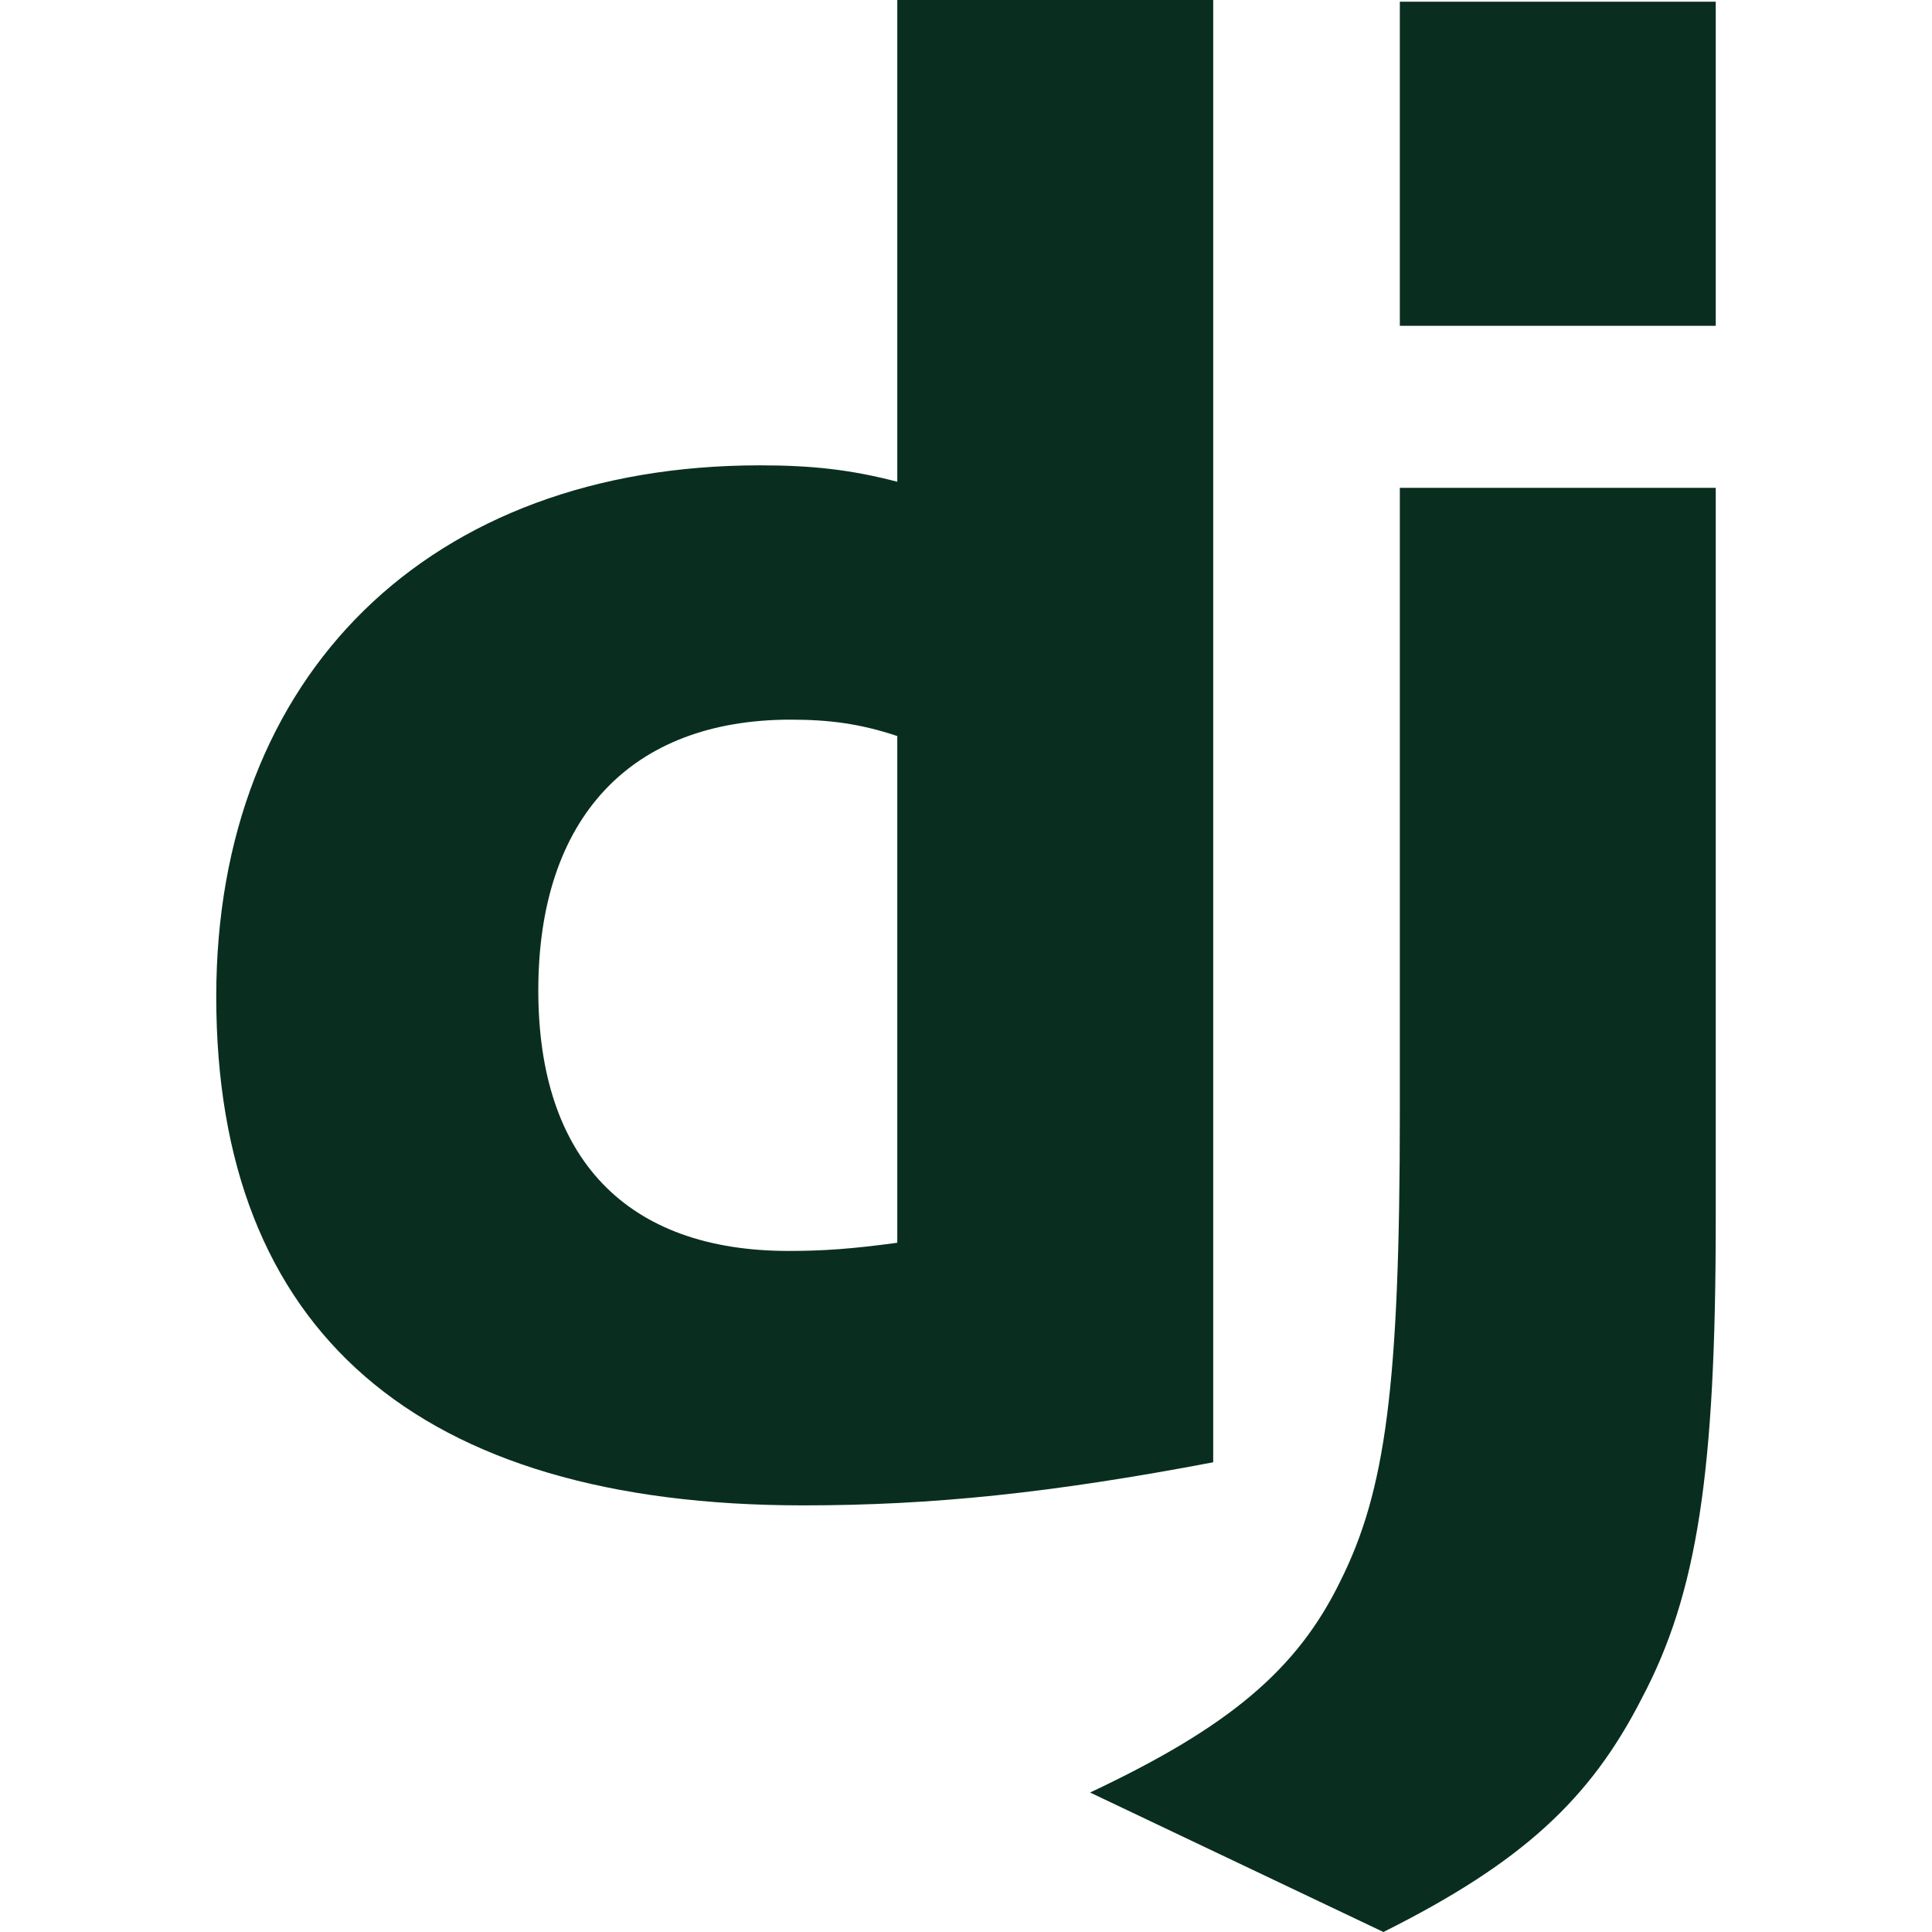
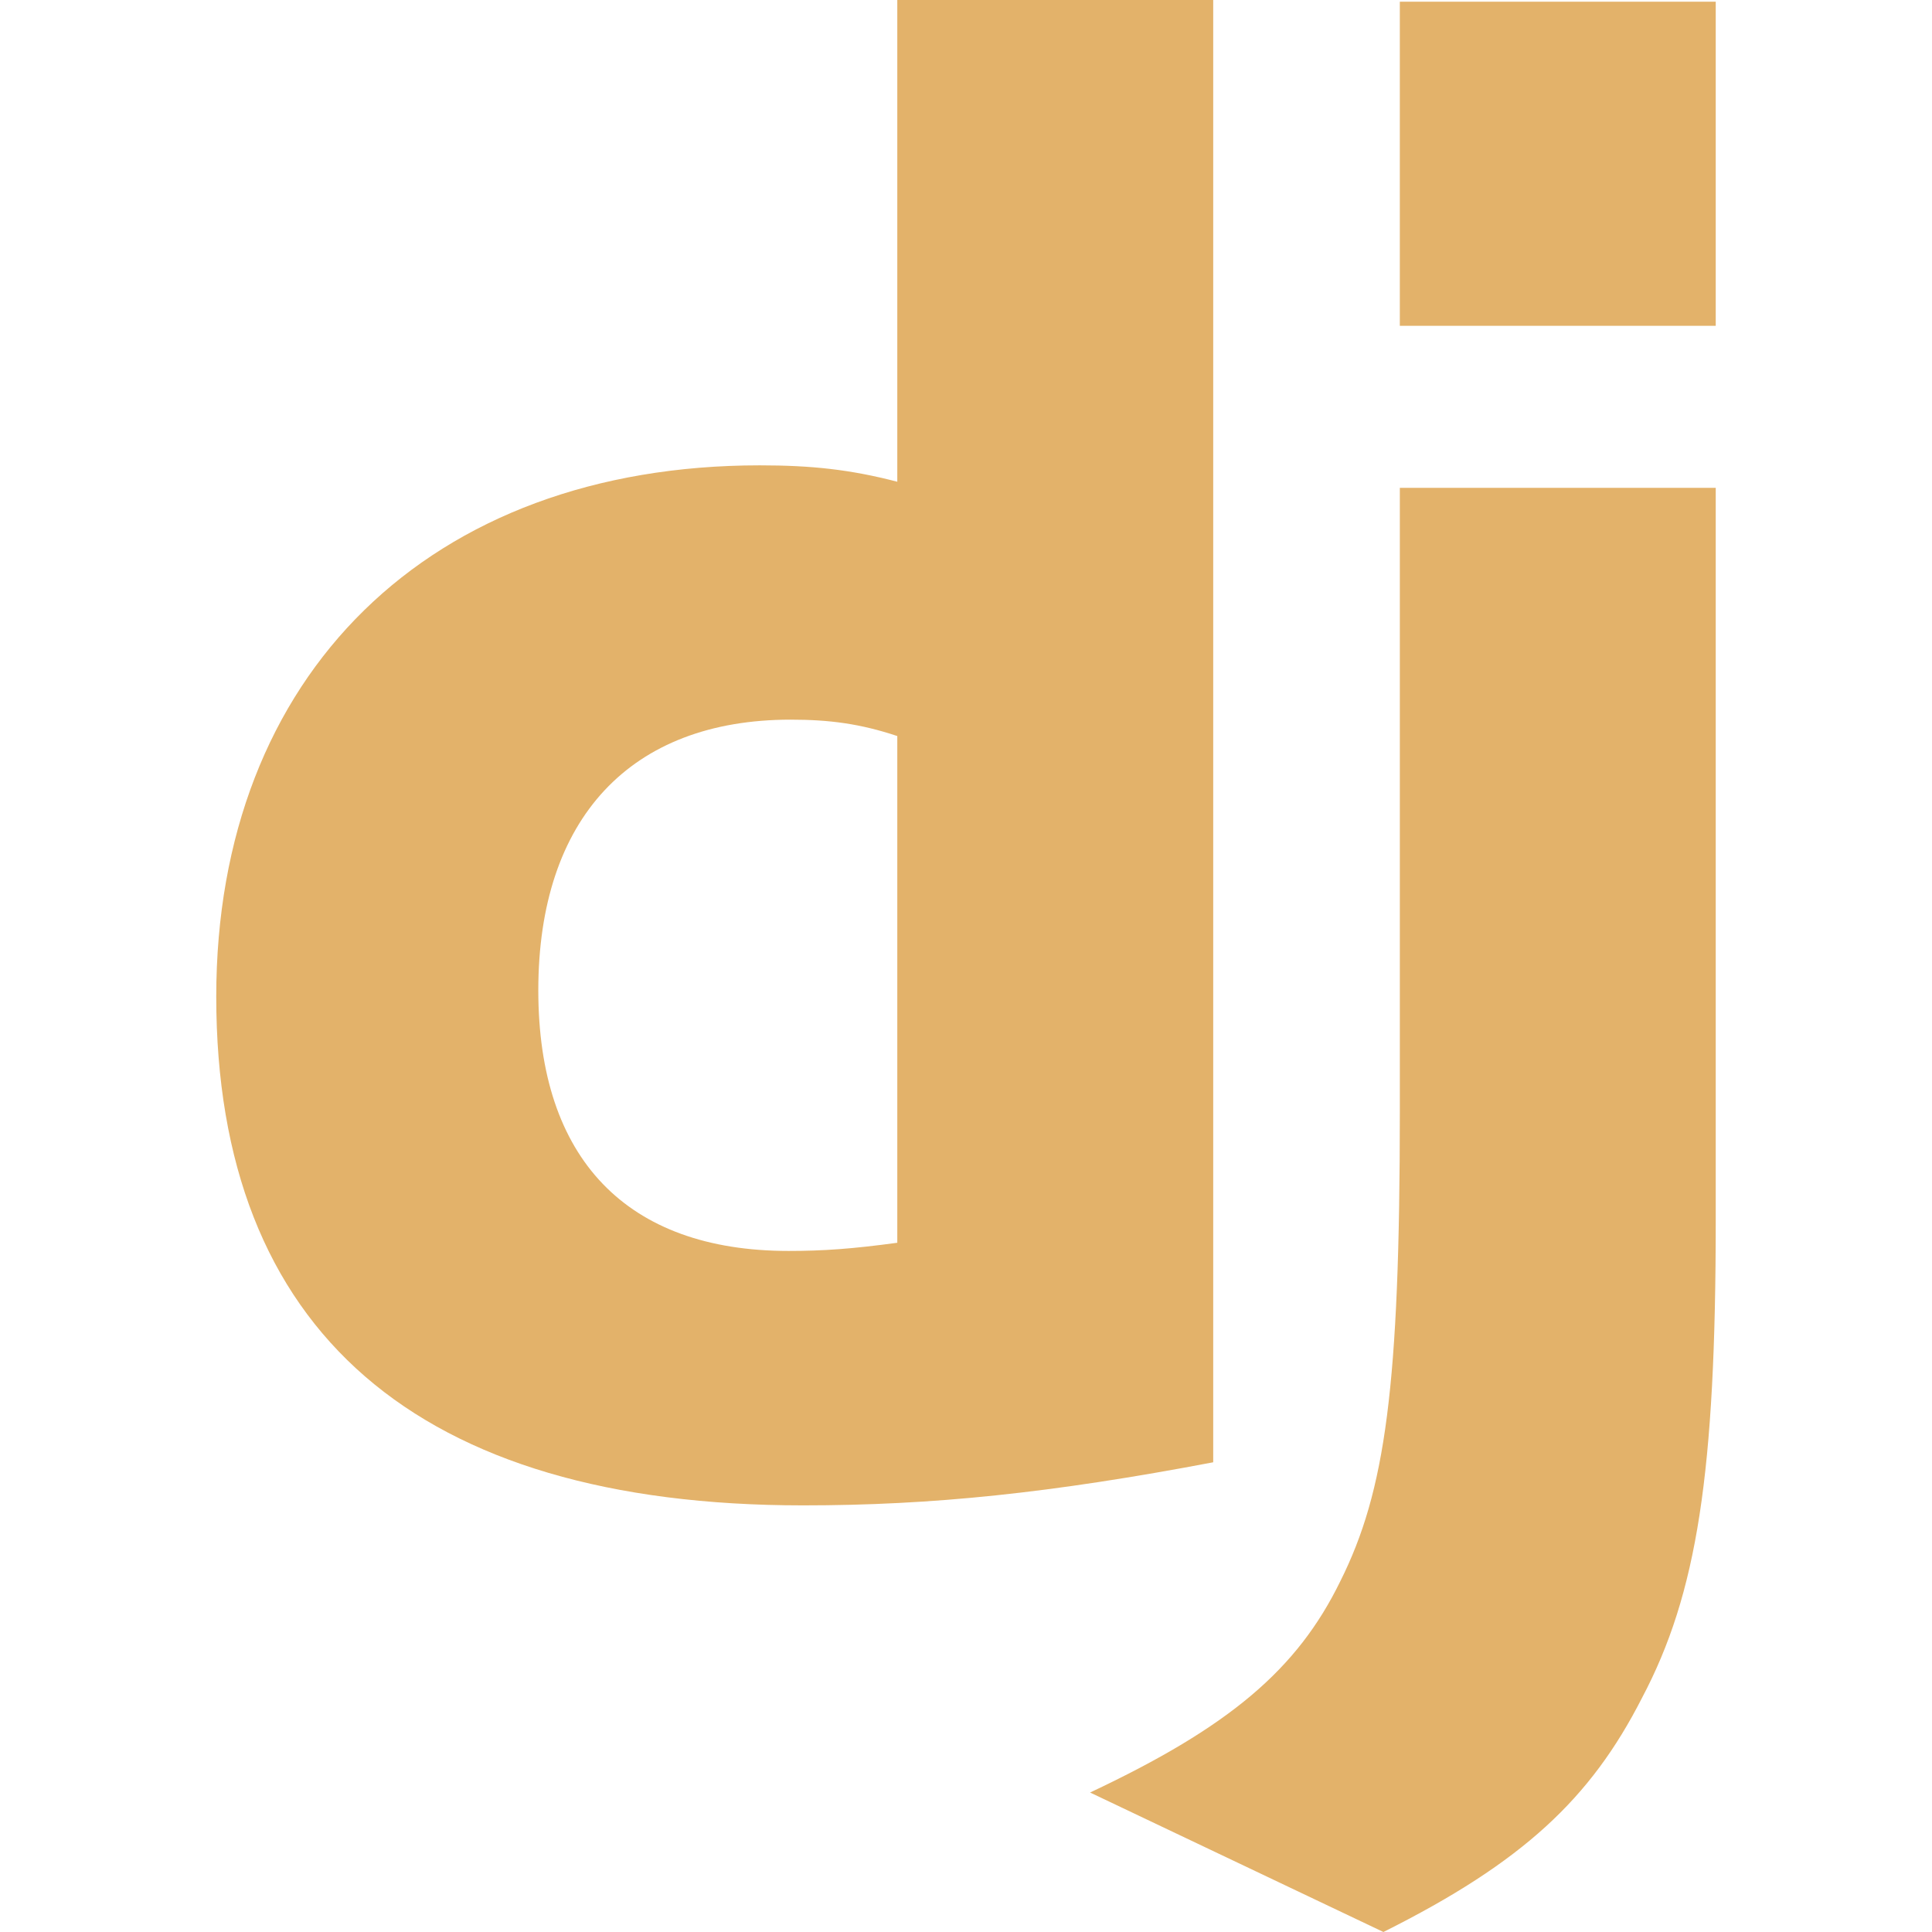
- <svg xmlns="http://www.w3.org/2000/svg" version="1.0" viewBox="0 0 128 128" fill="#092e20">
+ <svg xmlns="http://www.w3.org/2000/svg" version="1.0" viewBox="0 0 128 128" fill="#E3B26A">
  <path d="M59.448 0h20.93v96.88c-10.737 2.04-18.62 2.855-27.181 2.855-25.551-.001-38.87-11.551-38.87-33.705 0-21.338 14.135-35.2 36.015-35.2 3.398 0 5.98.272 9.106 1.087zm0 48.765c-2.446-.815-4.485-1.086-7.067-1.086-10.6 0-16.717 6.523-16.717 17.939 0 11.145 5.845 17.26 16.582 17.26 2.309 0 4.212-.136 7.202-.542z" />
  <path d="M113.672 32.321V80.84c0 16.717-1.224 24.735-4.893 31.666-3.398 6.661-7.883 10.873-17.124 15.494l-19.435-9.241c9.242-4.35 13.726-8.153 16.58-14 2.99-5.979 3.943-12.91 3.943-31.122V32.321zM92.742.111h20.93v21.474h-20.93z" />
</svg>
